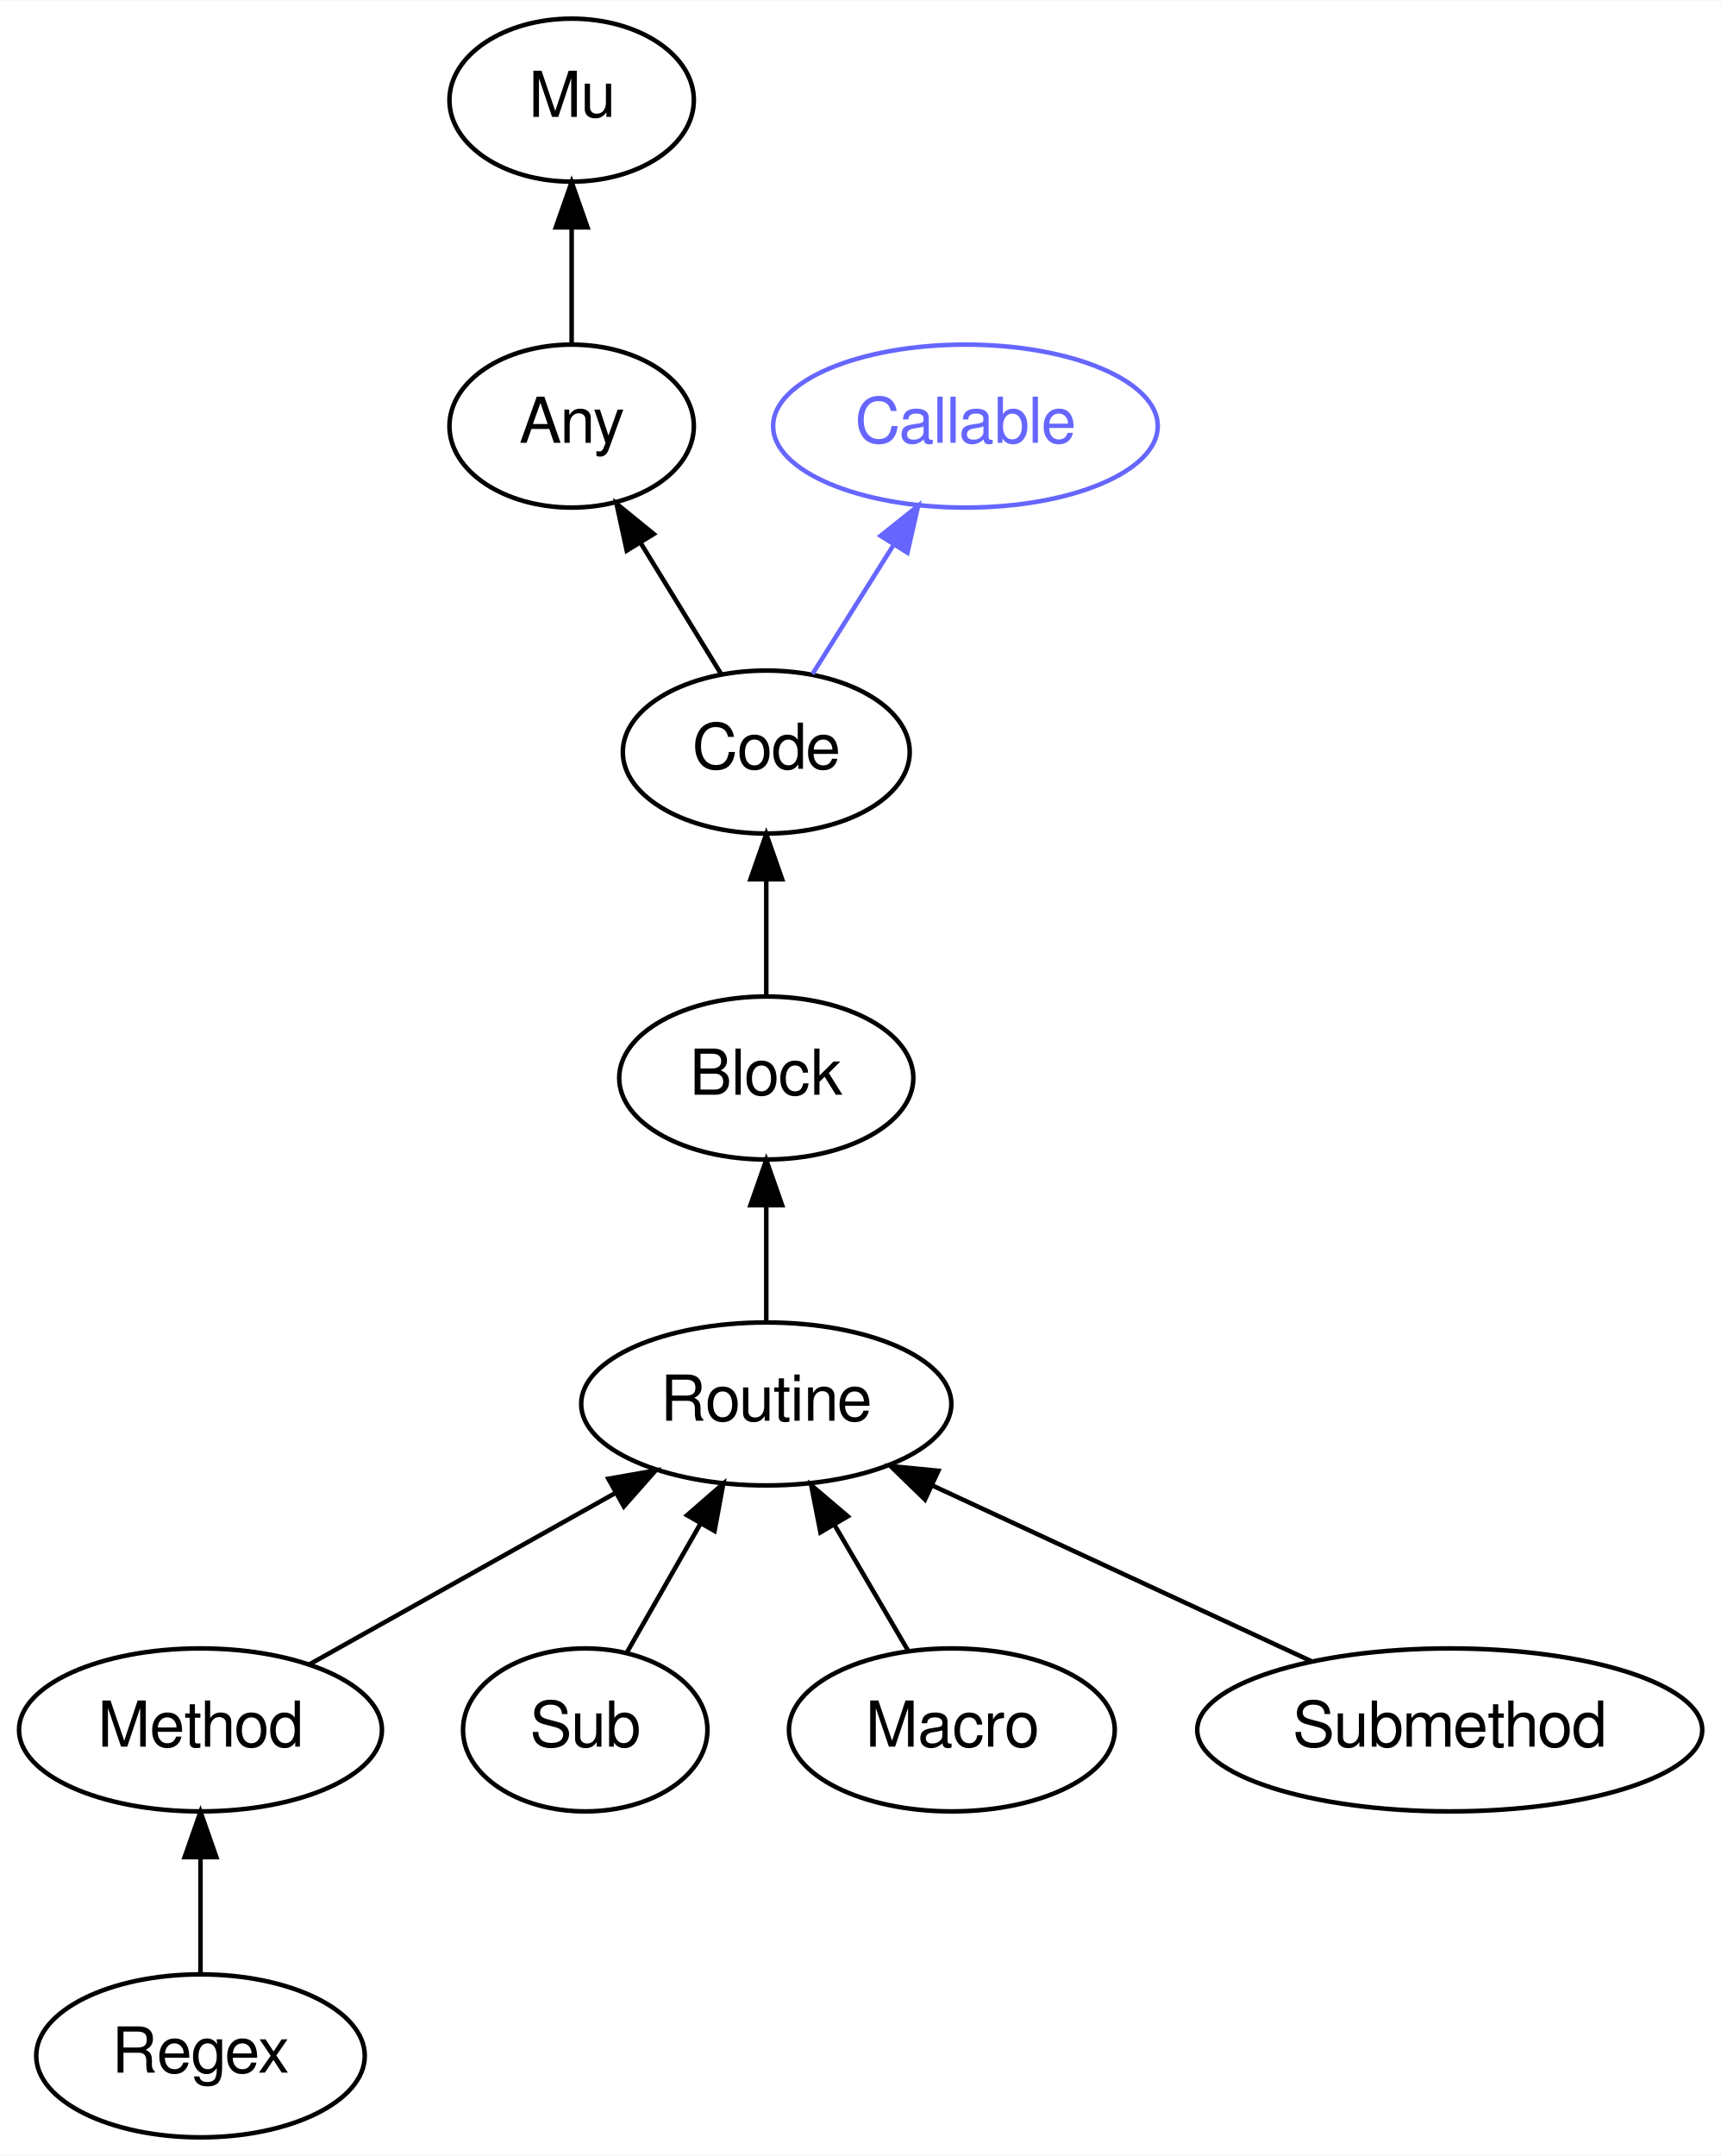
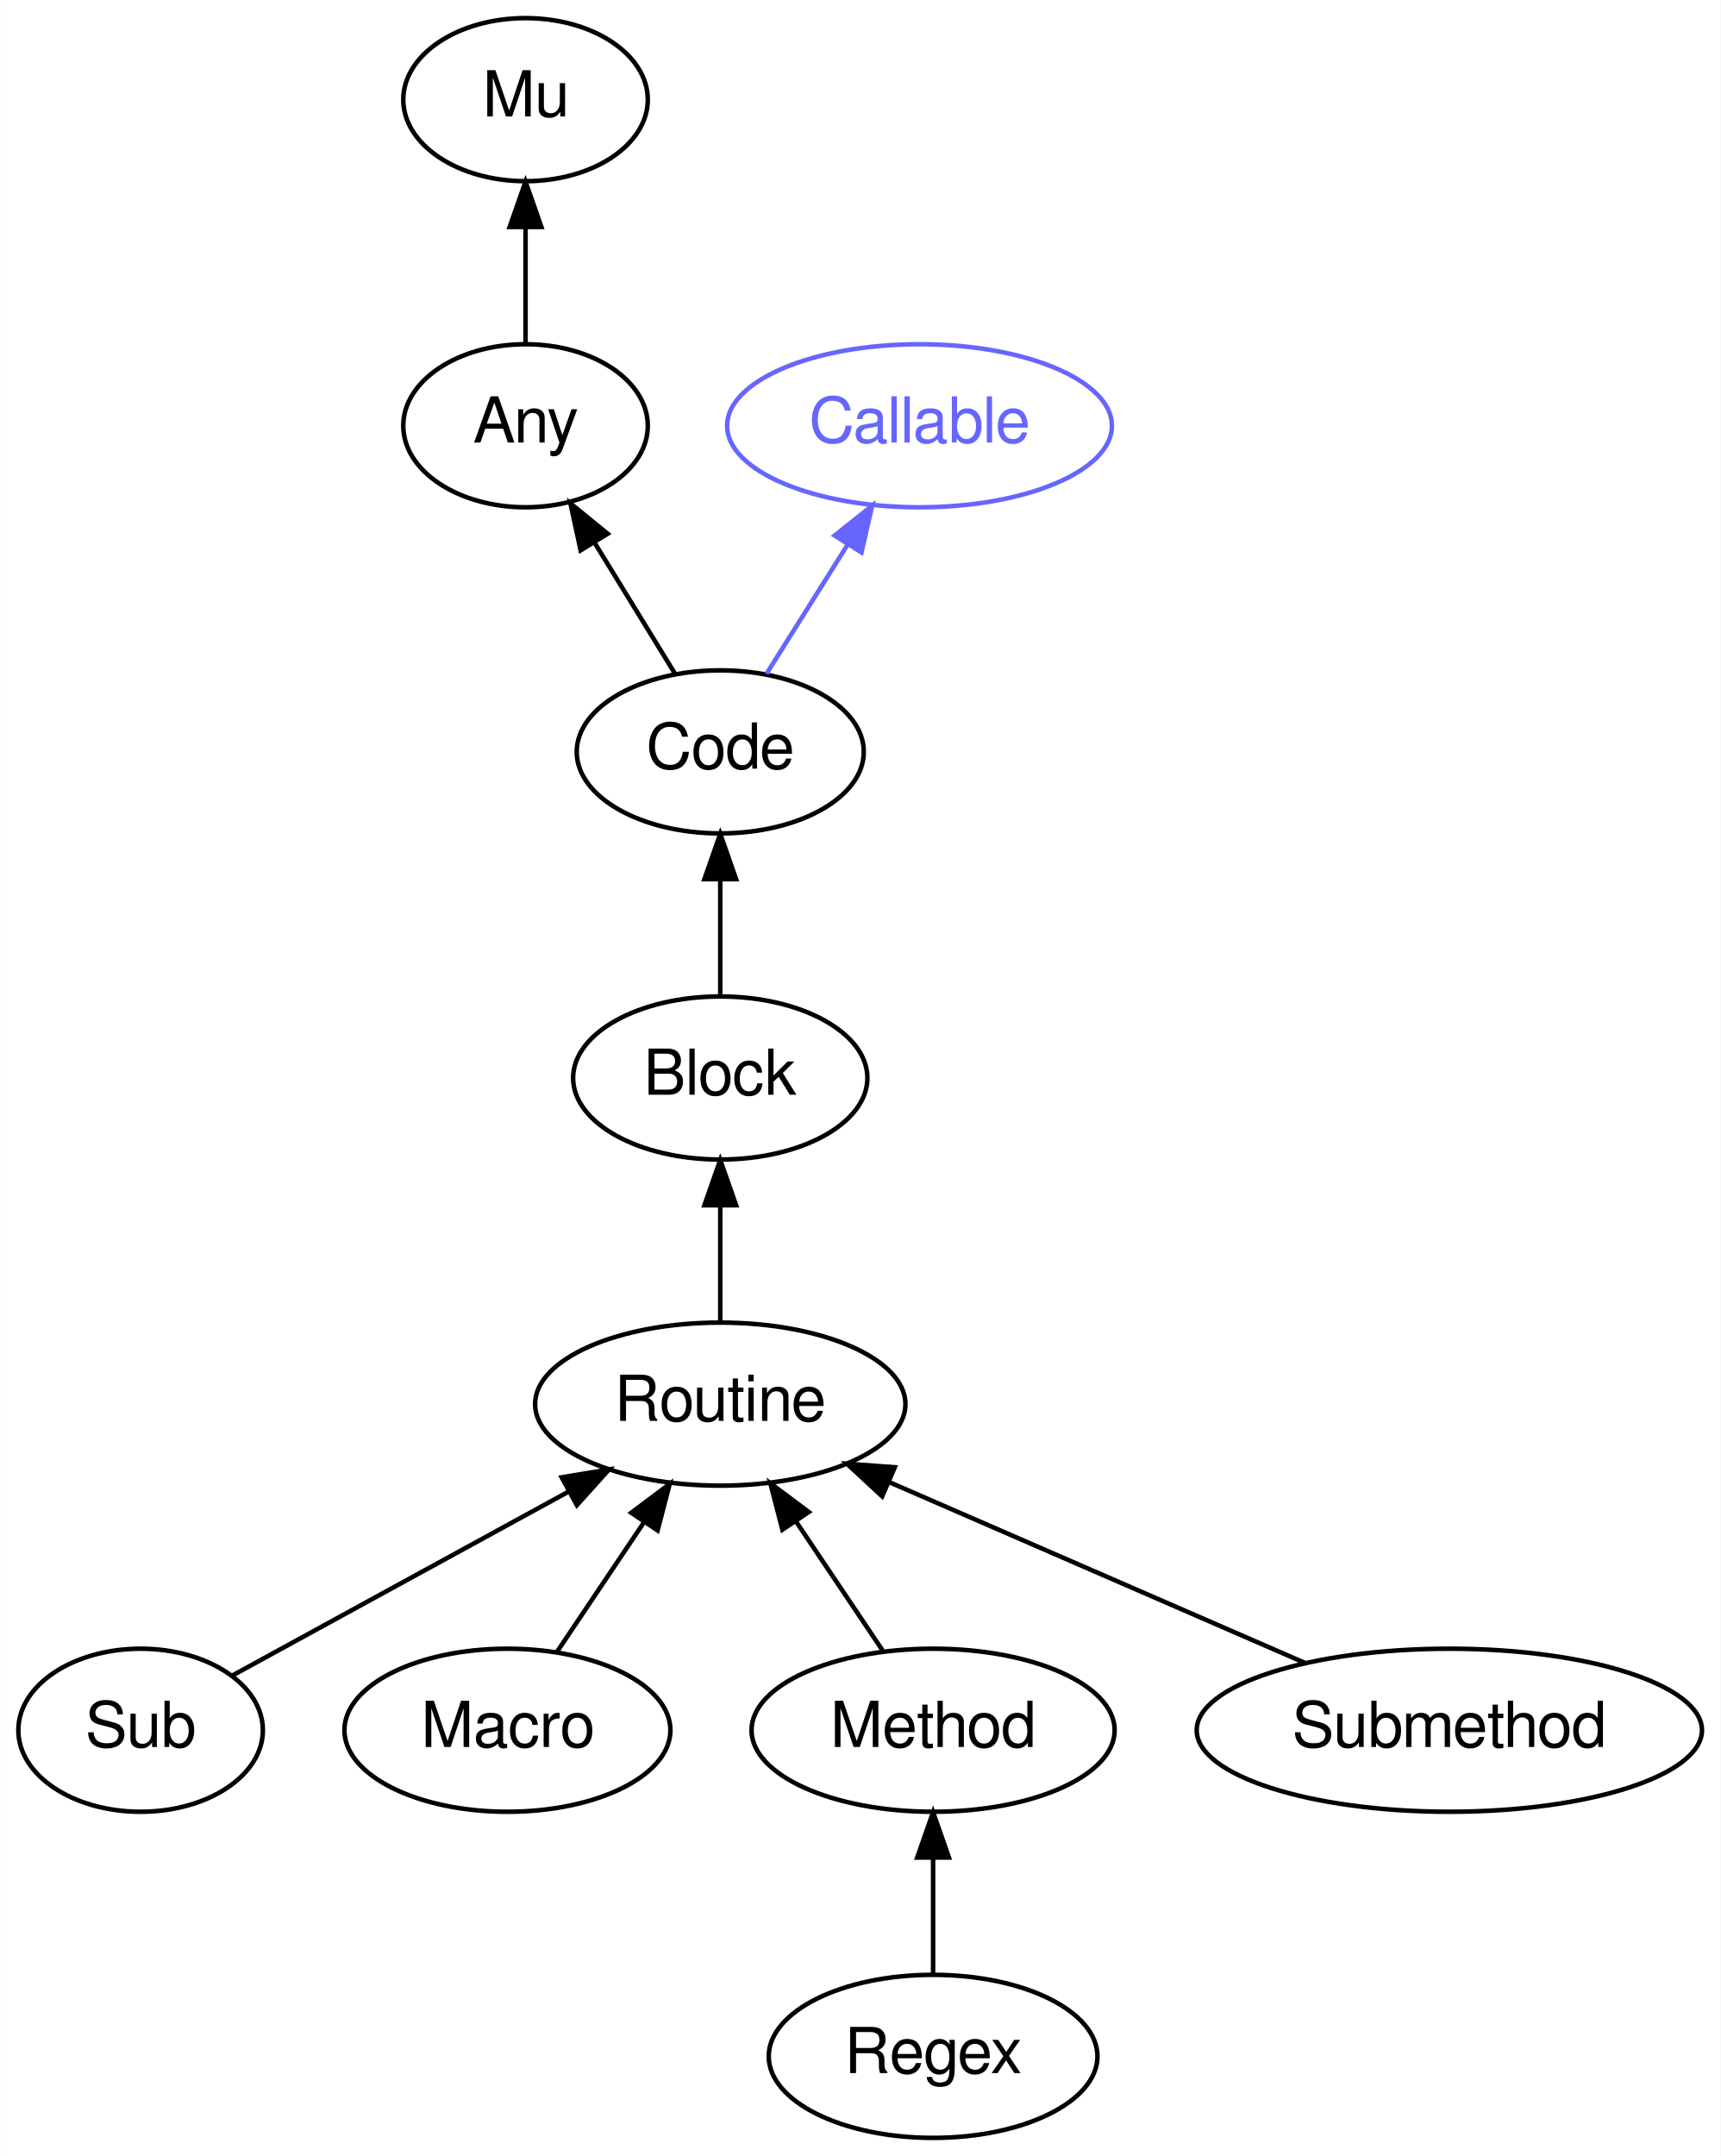
- <svg xmlns="http://www.w3.org/2000/svg" xmlns:xlink="http://www.w3.org/1999/xlink" width="380pt" height="476pt" viewBox="0.00 0.00 380.19 476.00">
+ <svg xmlns="http://www.w3.org/2000/svg" xmlns:xlink="http://www.w3.org/1999/xlink" width="380pt" height="476pt" viewBox="0.00 0.00 379.90 476.00">
  <g id="graph0" class="graph" transform="scale(1 1) rotate(0) translate(4 472)">
-     <polygon fill="white" stroke="none" points="-4,4 -4,-472 376.191,-472 376.191,4 -4,4" />
+     <polygon fill="white" stroke="none" points="-4,4 -4,-472 375.895,-472 375.895,4 -4,4" />
    <g id="node1" class="node">
      <g id="a_node1">
        <a xlink:href="/type/Block" xlink:title="Block">
-           <ellipse fill="none" stroke="#000000" cx="165.296" cy="-234" rx="32.494" ry="18" />
-           <text text-anchor="middle" x="165.296" y="-230.3" font-family="FreeSans" font-size="14.00" fill="#000000">Block</text>
+           <ellipse fill="none" stroke="#000000" cx="155" cy="-234" rx="32.494" ry="18" />
+           <text text-anchor="middle" x="155" y="-230.3" font-family="FreeSans" font-size="14.00" fill="#000000">Block</text>
        </a>
      </g>
    </g>
    <g id="node5" class="node">
      <g id="a_node5">
        <a xlink:href="/type/Code" xlink:title="Code">
-           <ellipse fill="none" stroke="#000000" cx="165.296" cy="-306" rx="31.695" ry="18" />
-           <text text-anchor="middle" x="165.296" y="-302.3" font-family="FreeSans" font-size="14.00" fill="#000000">Code</text>
+           <ellipse fill="none" stroke="#000000" cx="155" cy="-306" rx="31.695" ry="18" />
+           <text text-anchor="middle" x="155" y="-302.3" font-family="FreeSans" font-size="14.00" fill="#000000">Code</text>
        </a>
      </g>
    </g>
    <g id="edge1" class="edge">
-       <path fill="none" stroke="#000000" d="M165.296,-252.303C165.296,-260.017 165.296,-269.288 165.296,-277.888" />
-       <polygon fill="#000000" stroke="#000000" points="161.797,-277.896 165.296,-287.896 168.797,-277.896 161.797,-277.896" />
+       <path fill="none" stroke="#000000" d="M155,-252.303C155,-260.017 155,-269.288 155,-277.888" />
+       <polygon fill="#000000" stroke="#000000" points="151.5,-277.896 155,-287.896 158.5,-277.896 151.5,-277.896" />
    </g>
    <g id="node2" class="node">
      <g id="a_node2">
        <a xlink:href="/type/Mu" xlink:title="Mu">
-           <ellipse fill="none" stroke="#000000" cx="122.296" cy="-450" rx="27" ry="18" />
-           <text text-anchor="middle" x="122.296" y="-446.3" font-family="FreeSans" font-size="14.00" fill="#000000">Mu</text>
+           <ellipse fill="none" stroke="#000000" cx="112" cy="-450" rx="27" ry="18" />
+           <text text-anchor="middle" x="112" y="-446.3" font-family="FreeSans" font-size="14.00" fill="#000000">Mu</text>
        </a>
      </g>
    </g>
    <g id="node3" class="node">
      <g id="a_node3">
        <a xlink:href="/type/Any" xlink:title="Any">
-           <ellipse fill="none" stroke="#000000" cx="122.296" cy="-378" rx="27" ry="18" />
-           <text text-anchor="middle" x="122.296" y="-374.3" font-family="FreeSans" font-size="14.00" fill="#000000">Any</text>
+           <ellipse fill="none" stroke="#000000" cx="112" cy="-378" rx="27" ry="18" />
+           <text text-anchor="middle" x="112" y="-374.3" font-family="FreeSans" font-size="14.00" fill="#000000">Any</text>
        </a>
      </g>
    </g>
    <g id="edge2" class="edge">
-       <path fill="none" stroke="#000000" d="M122.296,-396.303C122.296,-404.017 122.296,-413.288 122.296,-421.888" />
-       <polygon fill="#000000" stroke="#000000" points="118.797,-421.896 122.296,-431.896 125.797,-421.896 118.797,-421.896" />
+       <path fill="none" stroke="#000000" d="M112,-396.303C112,-404.017 112,-413.288 112,-421.888" />
+       <polygon fill="#000000" stroke="#000000" points="108.5,-421.896 112,-431.896 115.5,-421.896 108.5,-421.896" />
    </g>
    <g id="node4" class="node">
      <g id="a_node4">
        <a xlink:href="/type/Callable" xlink:title="Callable">
-           <ellipse fill="none" stroke="#6666ff" cx="209.296" cy="-378" rx="42.494" ry="18" />
-           <text text-anchor="middle" x="209.296" y="-374.3" font-family="FreeSans" font-size="14.00" fill="#6666ff">Callable</text>
+           <ellipse fill="none" stroke="#6666ff" cx="199" cy="-378" rx="42.494" ry="18" />
+           <text text-anchor="middle" x="199" y="-374.3" font-family="FreeSans" font-size="14.00" fill="#6666ff">Callable</text>
        </a>
      </g>
    </g>
    <g id="edge3" class="edge">
-       <path fill="none" stroke="#000000" d="M155.323,-323.235C150.059,-331.805 143.486,-342.506 137.592,-352.1" />
-       <polygon fill="#000000" stroke="#000000" points="134.467,-350.5 132.215,-360.853 140.432,-354.164 134.467,-350.5" />
+       <path fill="none" stroke="#000000" d="M145.027,-323.235C139.763,-331.805 133.189,-342.506 127.296,-352.1" />
+       <polygon fill="#000000" stroke="#000000" points="124.171,-350.5 121.919,-360.853 130.136,-354.164 124.171,-350.5" />
    </g>
    <g id="edge10" class="edge">
-       <path fill="none" stroke="#6666ff" d="M175.502,-323.235C180.811,-331.683 187.423,-342.201 193.386,-351.688" />
-       <polygon fill="#6666ff" stroke="#6666ff" points="190.556,-353.763 198.841,-360.367 196.483,-350.038 190.556,-353.763" />
+       <path fill="none" stroke="#6666ff" d="M165.205,-323.235C170.515,-331.683 177.126,-342.201 183.089,-351.688" />
+       <polygon fill="#6666ff" stroke="#6666ff" points="180.26,-353.763 188.545,-360.367 186.186,-350.038 180.26,-353.763" />
    </g>
    <g id="node6" class="node">
      <g id="a_node6">
        <a xlink:href="/type/Routine" xlink:title="Routine">
-           <ellipse fill="none" stroke="#000000" cx="165.296" cy="-162" rx="40.893" ry="18" />
-           <text text-anchor="middle" x="165.296" y="-158.3" font-family="FreeSans" font-size="14.00" fill="#000000">Routine</text>
+           <ellipse fill="none" stroke="#000000" cx="155" cy="-162" rx="40.893" ry="18" />
+           <text text-anchor="middle" x="155" y="-158.3" font-family="FreeSans" font-size="14.00" fill="#000000">Routine</text>
        </a>
      </g>
    </g>
    <g id="edge4" class="edge">
-       <path fill="none" stroke="#000000" d="M165.296,-180.303C165.296,-188.017 165.296,-197.288 165.296,-205.888" />
-       <polygon fill="#000000" stroke="#000000" points="161.797,-205.896 165.296,-215.896 168.797,-205.896 161.797,-205.896" />
+       <path fill="none" stroke="#000000" d="M155,-180.303C155,-188.017 155,-197.288 155,-205.888" />
+       <polygon fill="#000000" stroke="#000000" points="151.5,-205.896 155,-215.896 158.5,-205.896 151.5,-205.896" />
    </g>
    <g id="node7" class="node">
      <g id="a_node7">
-         <a xlink:href="/type/Method" xlink:title="Method">
-           <ellipse fill="none" stroke="#000000" cx="40.296" cy="-90" rx="40.094" ry="18" />
-           <text text-anchor="middle" x="40.296" y="-86.3" font-family="FreeSans" font-size="14.00" fill="#000000">Method</text>
+         <a xlink:href="/type/Sub" xlink:title="Sub">
+           <ellipse fill="none" stroke="#000000" cx="27" cy="-90" rx="27" ry="18" />
+           <text text-anchor="middle" x="27" y="-86.3" font-family="FreeSans" font-size="14.00" fill="#000000">Sub</text>
        </a>
      </g>
    </g>
    <g id="edge5" class="edge">
-       <path fill="none" stroke="#000000" d="M64.398,-104.497C83.641,-115.273 110.814,-130.49 132.114,-142.418" />
-       <polygon fill="#000000" stroke="#000000" points="130.407,-145.474 140.843,-147.306 133.828,-139.366 130.407,-145.474" />
+       <path fill="none" stroke="#000000" d="M47.282,-102.092C67.196,-112.982 97.928,-129.789 121.478,-142.667" />
+       <polygon fill="#000000" stroke="#000000" points="119.981,-145.838 130.434,-147.565 123.34,-139.696 119.981,-145.838" />
    </g>
    <g id="node8" class="node">
      <g id="a_node8">
-         <a xlink:href="/type/Sub" xlink:title="Sub">
-           <ellipse fill="none" stroke="#000000" cx="125.296" cy="-90" rx="27" ry="18" />
-           <text text-anchor="middle" x="125.296" y="-86.3" font-family="FreeSans" font-size="14.00" fill="#000000">Sub</text>
+         <a xlink:href="/type/Macro" xlink:title="Macro">
+           <ellipse fill="none" stroke="#000000" cx="108" cy="-90" rx="35.995" ry="18" />
+           <text text-anchor="middle" x="108" y="-86.3" font-family="FreeSans" font-size="14.00" fill="#000000">Macro</text>
        </a>
      </g>
    </g>
    <g id="edge6" class="edge">
-       <path fill="none" stroke="#000000" d="M134.574,-107.235C139.351,-115.596 145.287,-125.984 150.664,-135.394" />
-       <polygon fill="#000000" stroke="#000000" points="147.791,-137.421 155.792,-144.367 153.869,-133.948 147.791,-137.421" />
+       <path fill="none" stroke="#000000" d="M118.901,-107.235C124.631,-115.77 131.781,-126.418 138.201,-135.981" />
+       <polygon fill="#000000" stroke="#000000" points="135.352,-138.015 143.832,-144.367 141.163,-134.113 135.352,-138.015" />
    </g>
    <g id="node9" class="node">
      <g id="a_node9">
-         <a xlink:href="/type/Macro" xlink:title="Macro">
-           <ellipse fill="none" stroke="#000000" cx="206.296" cy="-90" rx="35.995" ry="18" />
-           <text text-anchor="middle" x="206.296" y="-86.3" font-family="FreeSans" font-size="14.00" fill="#000000">Macro</text>
+         <a xlink:href="/type/Method" xlink:title="Method">
+           <ellipse fill="none" stroke="#000000" cx="202" cy="-90" rx="40.094" ry="18" />
+           <text text-anchor="middle" x="202" y="-86.3" font-family="FreeSans" font-size="14.00" fill="#000000">Method</text>
        </a>
      </g>
    </g>
    <g id="edge7" class="edge">
-       <path fill="none" stroke="#000000" d="M196.58,-107.589C191.749,-115.837 185.802,-125.991 180.394,-135.223" />
-       <polygon fill="#000000" stroke="#000000" points="177.262,-133.646 175.228,-144.044 183.302,-137.184 177.262,-133.646" />
+       <path fill="none" stroke="#000000" d="M190.862,-107.589C185.125,-116.132 178.016,-126.722 171.643,-136.213" />
+       <polygon fill="#000000" stroke="#000000" points="168.727,-134.277 166.058,-144.53 174.539,-138.179 168.727,-134.277" />
    </g>
    <g id="node10" class="node">
      <g id="a_node10">
        <a xlink:href="/type/Submethod" xlink:title="Submethod">
-           <ellipse fill="none" stroke="#000000" cx="316.296" cy="-90" rx="55.79" ry="18" />
-           <text text-anchor="middle" x="316.296" y="-86.3" font-family="FreeSans" font-size="14.00" fill="#000000">Submethod</text>
+           <ellipse fill="none" stroke="#000000" cx="316" cy="-90" rx="55.79" ry="18" />
+           <text text-anchor="middle" x="316" y="-86.3" font-family="FreeSans" font-size="14.00" fill="#000000">Submethod</text>
        </a>
      </g>
    </g>
    <g id="edge8" class="edge">
-       <path fill="none" stroke="#000000" d="M285.739,-105.166C261.592,-116.36 227.802,-132.024 202.155,-143.913" />
-       <polygon fill="#000000" stroke="#000000" points="200.362,-140.886 192.762,-148.268 203.306,-147.237 200.362,-140.886" />
+       <path fill="none" stroke="#000000" d="M284.192,-104.83C257.795,-116.306 220.211,-132.647 192.381,-144.748" />
+       <polygon fill="#000000" stroke="#000000" points="190.753,-141.639 182.978,-148.836 193.544,-148.058 190.753,-141.639" />
    </g>
    <g id="node11" class="node">
      <g id="a_node11">
        <a xlink:href="/type/Regex" xlink:title="Regex">
-           <ellipse fill="none" stroke="#000000" cx="40.296" cy="-18" rx="36.294" ry="18" />
-           <text text-anchor="middle" x="40.296" y="-14.3" font-family="FreeSans" font-size="14.00" fill="#000000">Regex</text>
+           <ellipse fill="none" stroke="#000000" cx="202" cy="-18" rx="36.294" ry="18" />
+           <text text-anchor="middle" x="202" y="-14.3" font-family="FreeSans" font-size="14.00" fill="#000000">Regex</text>
        </a>
      </g>
    </g>
    <g id="edge9" class="edge">
-       <path fill="none" stroke="#000000" d="M40.296,-36.303C40.296,-44.017 40.296,-53.288 40.296,-61.888" />
-       <polygon fill="#000000" stroke="#000000" points="36.797,-61.896 40.296,-71.896 43.797,-61.896 36.797,-61.896" />
+       <path fill="none" stroke="#000000" d="M202,-36.303C202,-44.017 202,-53.288 202,-61.888" />
+       <polygon fill="#000000" stroke="#000000" points="198.5,-61.896 202,-71.896 205.5,-61.896 198.5,-61.896" />
    </g>
  </g>
</svg>
